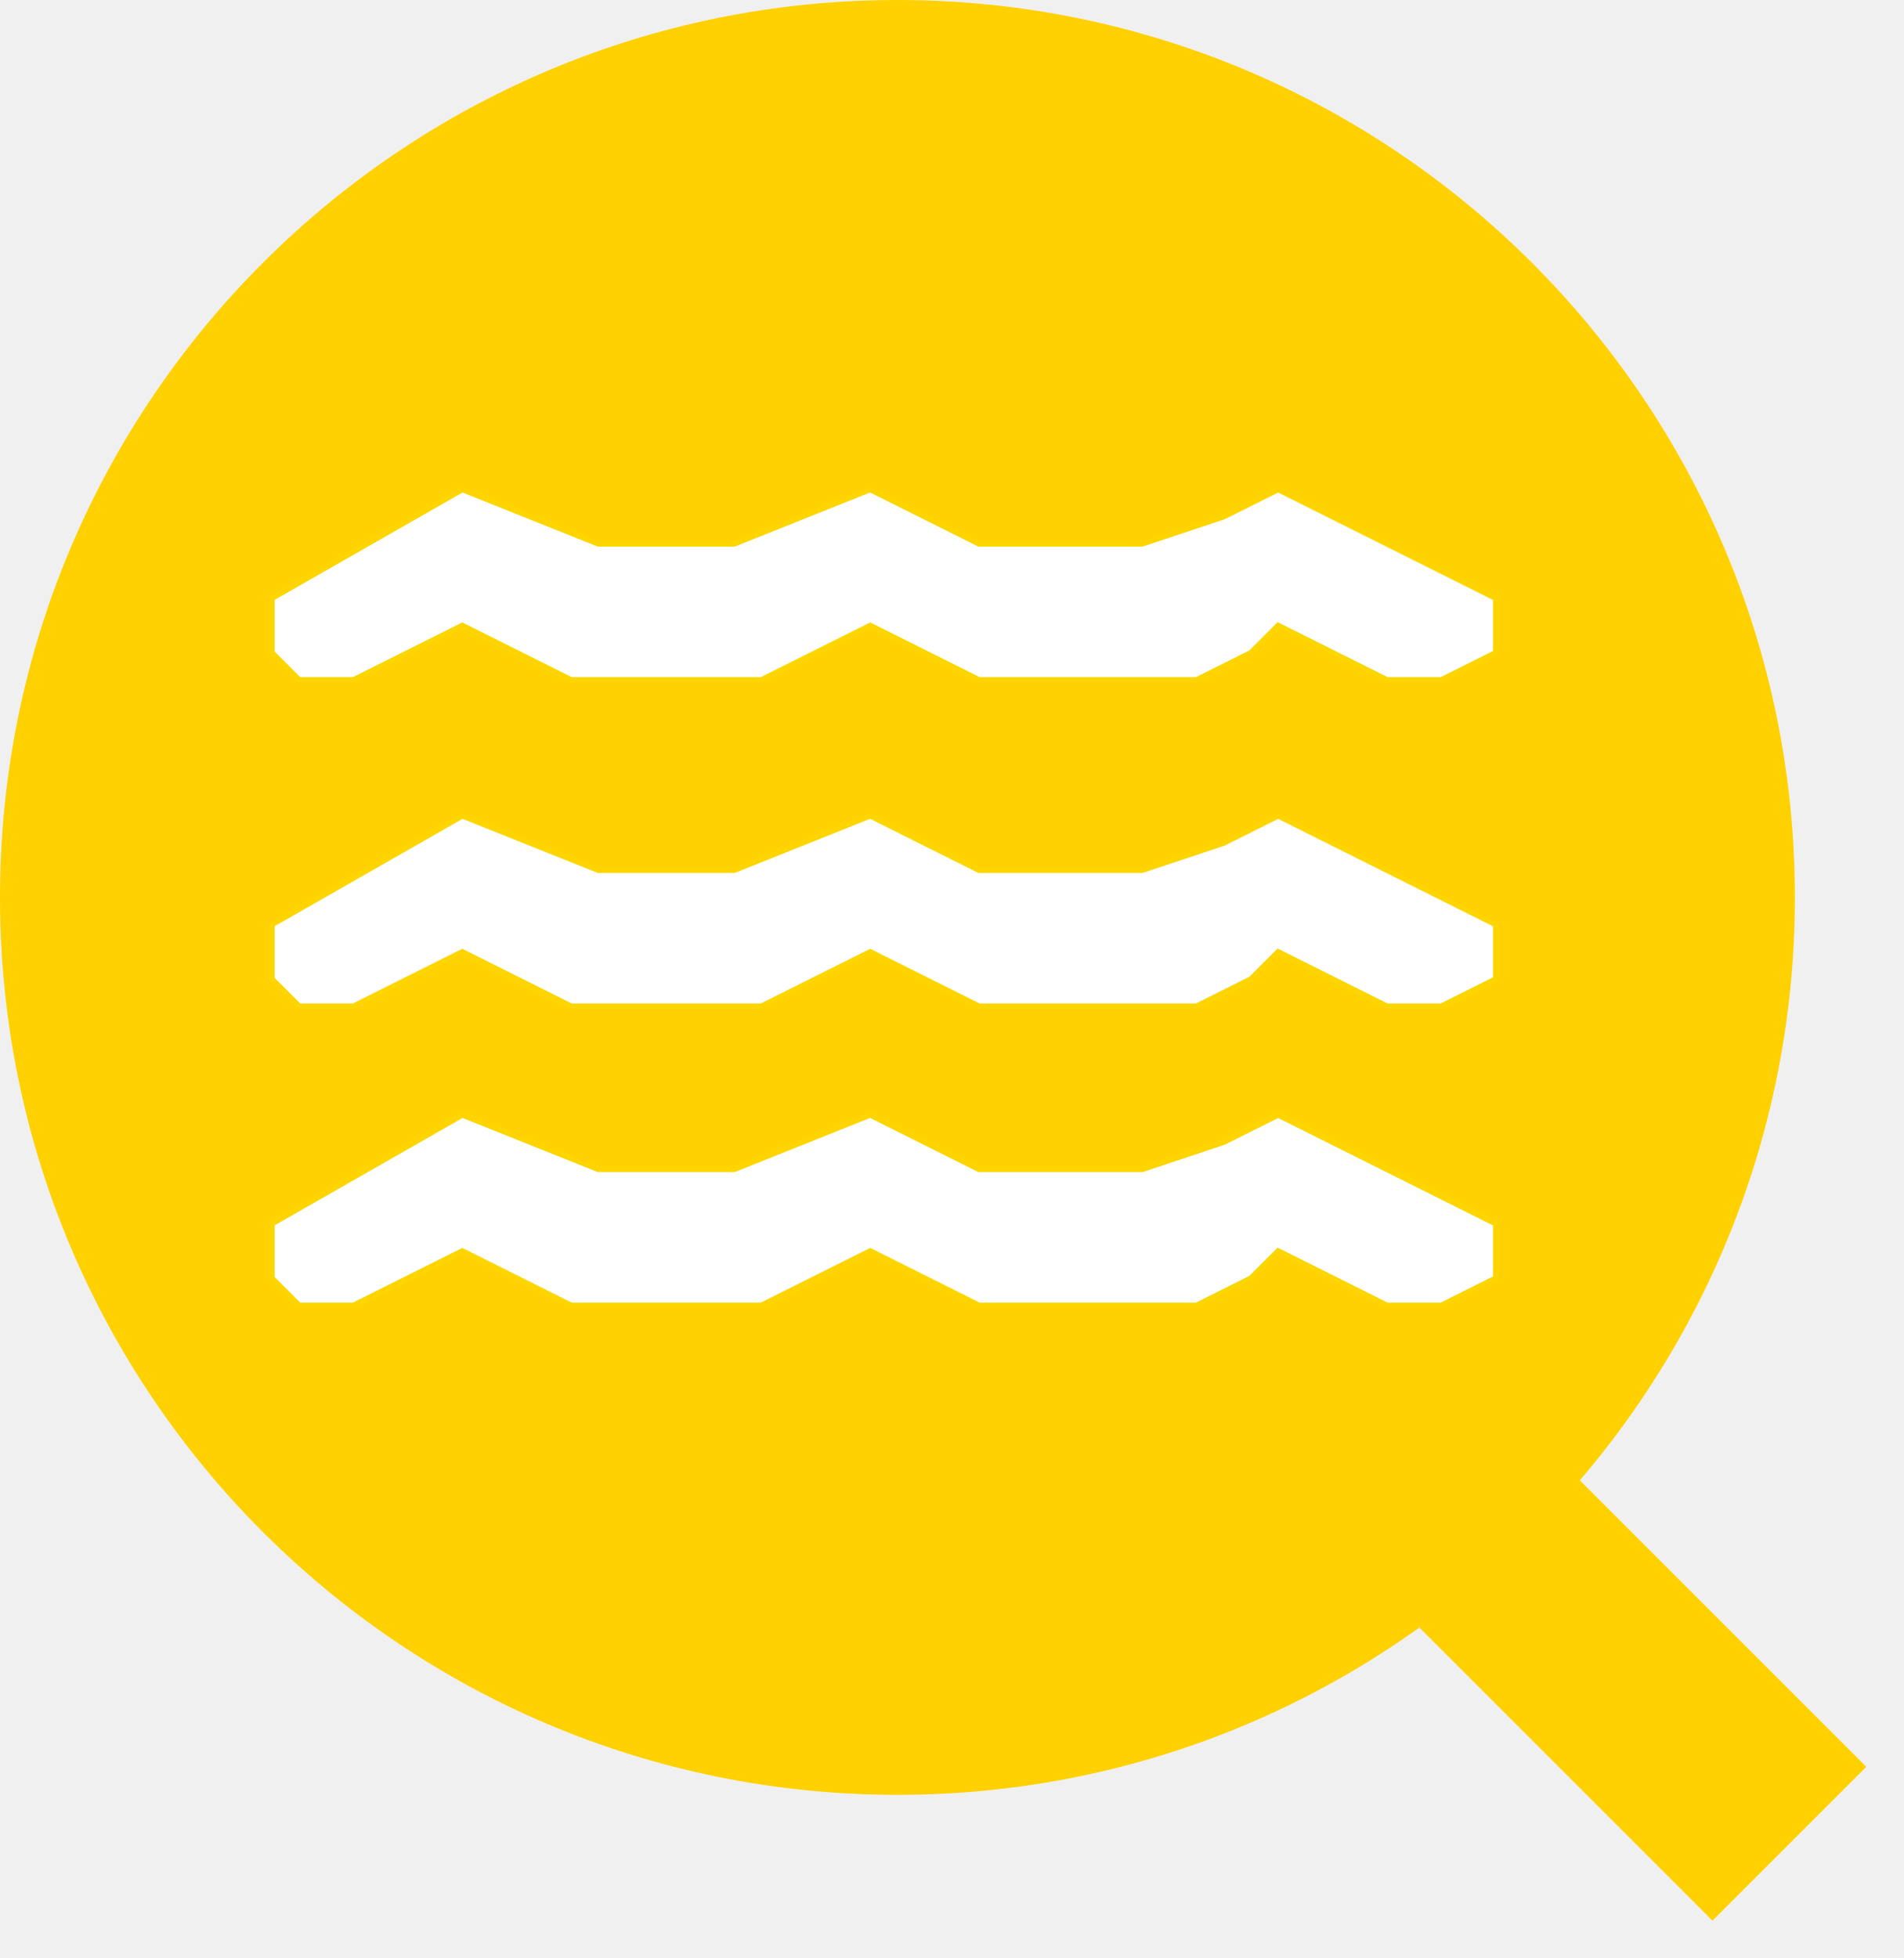
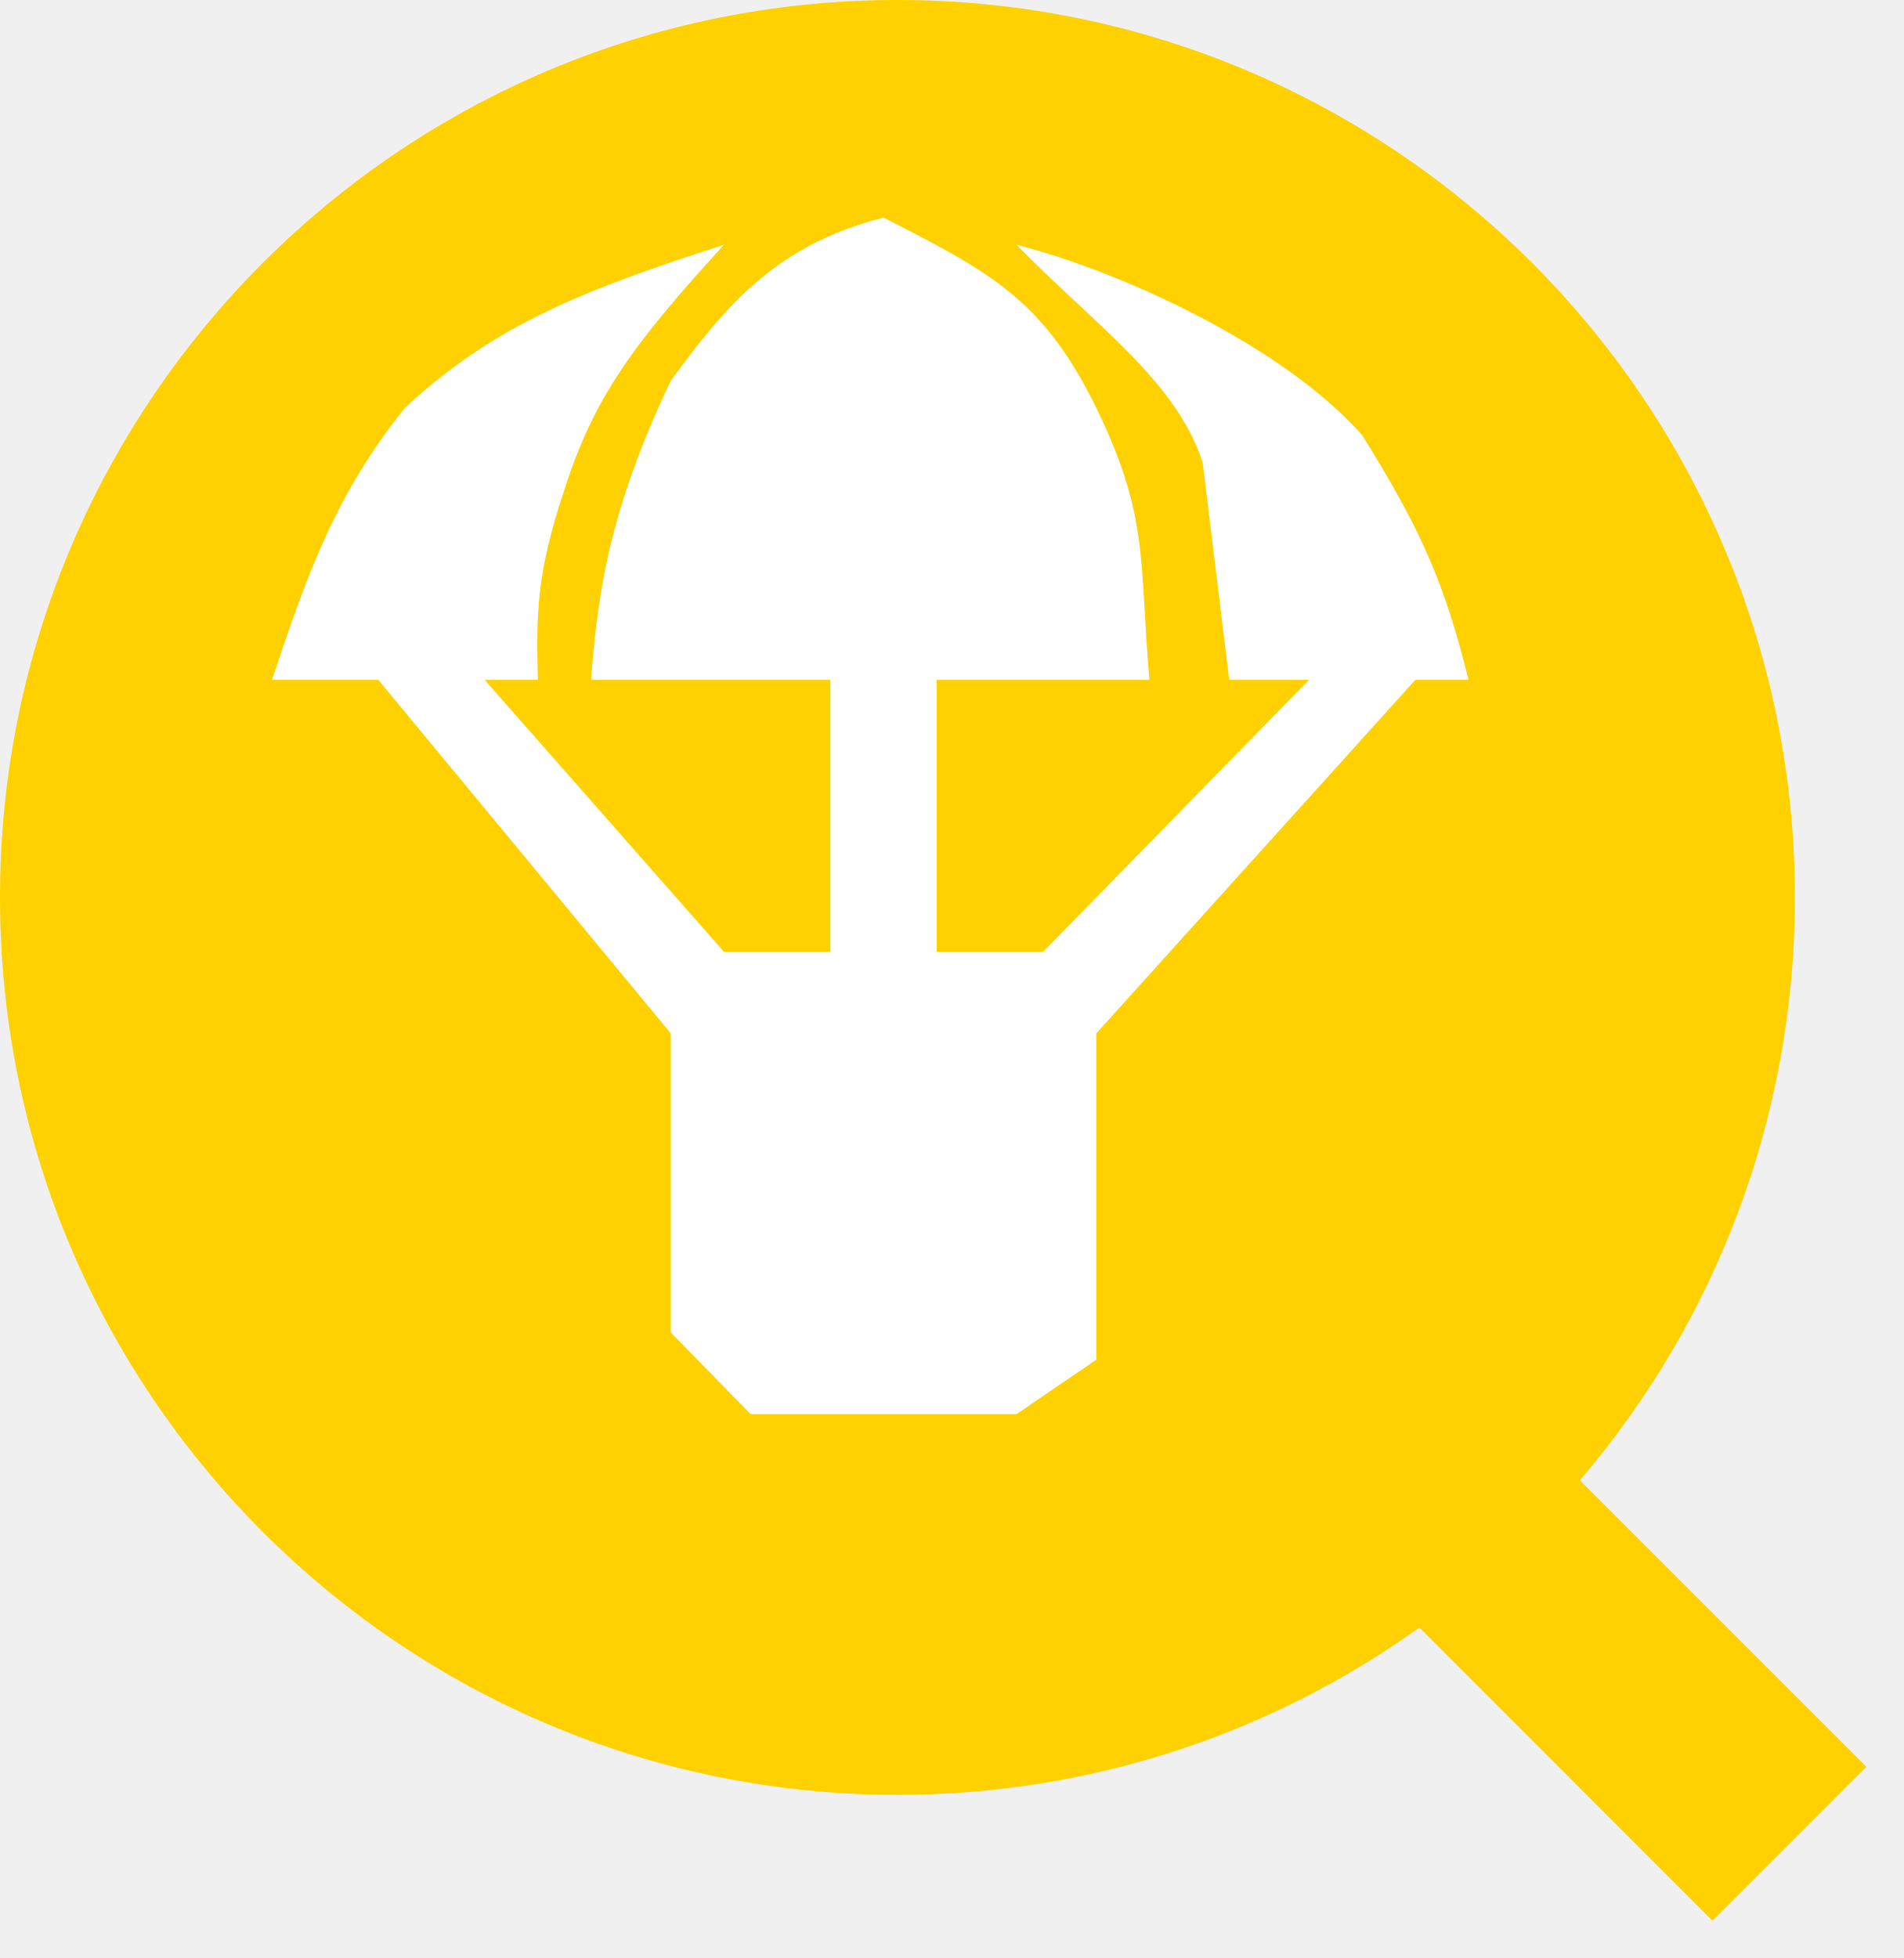
<svg xmlns="http://www.w3.org/2000/svg" width="35" height="36" viewBox="0 0 35 36" fill="none">
-   <circle cx="16.5" cy="16.5" r="16.5" fill="#FFD100" />
-   <path d="M5.5 24L5 23.5V22.5L8.5 20.5L11 21.5H13.5L16 20.5L17 21L18 21.5H20H21L22.5 21L23.5 20.5L24.5 21L25.5 21.5L26.5 22L27.5 22.5V23.5L26.5 24H25.5L24.5 23.5L23.5 23L23 23.5L22 24H19H18L17 23.5L16 23L15 23.5L14 24H10.5L9.5 23.5L8.5 23L6.5 24H5.5Z" fill="white" stroke="#FFD500" stroke-width="0.1" />
-   <path d="M5.5 18.5L5 18V17L8.5 15L11 16H13.5L16 15L17 15.5L18 16H20H21L22.5 15.5L23.5 15L24.5 15.5L25.5 16L26.5 16.5L27.5 17V18L26.5 18.5H25.5L24.5 18L23.5 17.5L23 18L22 18.5H19H18L17 18L16 17.5L15 18L14 18.5H10.5L9.5 18L8.5 17.5L6.5 18.5H5.5Z" fill="white" stroke="#FFD500" stroke-width="0.1" />
-   <path d="M5.5 12.5L5 12V11L8.5 9L11 10H13.5L16 9L17 9.5L18 10H20H21L22.5 9.5L23.5 9L24.5 9.5L25.5 10L26.5 10.5L27.5 11V12L26.5 12.5H25.5L24.5 12L23.5 11.5L23 12L22 12.5H19H18L17 12L16 11.5L15 12L14 12.5H10.5L9.5 12L8.5 11.5L6.5 12.5H5.5Z" fill="white" stroke="#FFD500" stroke-width="0.1" />
-   <rect x="25.828" y="24" width="12" height="4" transform="rotate(45 25.8284 24)" fill="#FFD100" />
+   <path fill-rule="evenodd" clip-rule="evenodd" d="M29.046 27.217C31.511 24.334 33 20.591 33 16.5C33 7.387 25.613 0 16.5 0C7.387 0 0 7.387 0 16.5C0 25.613 7.387 33 16.5 33C20.079 33 23.392 31.86 26.096 29.924L31.485 35.314L34.314 32.485L29.046 27.217Z" fill="#FFD100" />
+   <path d="M12.333 24.5V19L6.956 12.5H5C5.642 10.572 6.171 9.082 7.444 7.5C9.096 5.959 10.781 5.317 13.311 4.5C11.687 6.278 10.931 7.269 10.378 9C9.865 10.543 9.859 11.254 9.889 12.5H8.911L13.311 17.5H15.267V12.5H10.867C10.991 10.894 11.197 9.388 12.333 7C13.363 5.587 14.289 4.5 16.244 4C18.2 5 19.178 5.5 20.156 7.5C21.133 9.5 20.943 10.318 21.133 12.5H17.222V17.5H19.178L24.067 12.5H22.6L22.111 8.5C21.622 7 20.156 6 18.689 4.5C20.644 5 23.598 6.365 25.044 8C26.142 9.76 26.566 10.747 27 12.5H26.022L20.156 19V25L18.689 26H13.8L12.333 24.5Z" fill="white" />
</svg>
